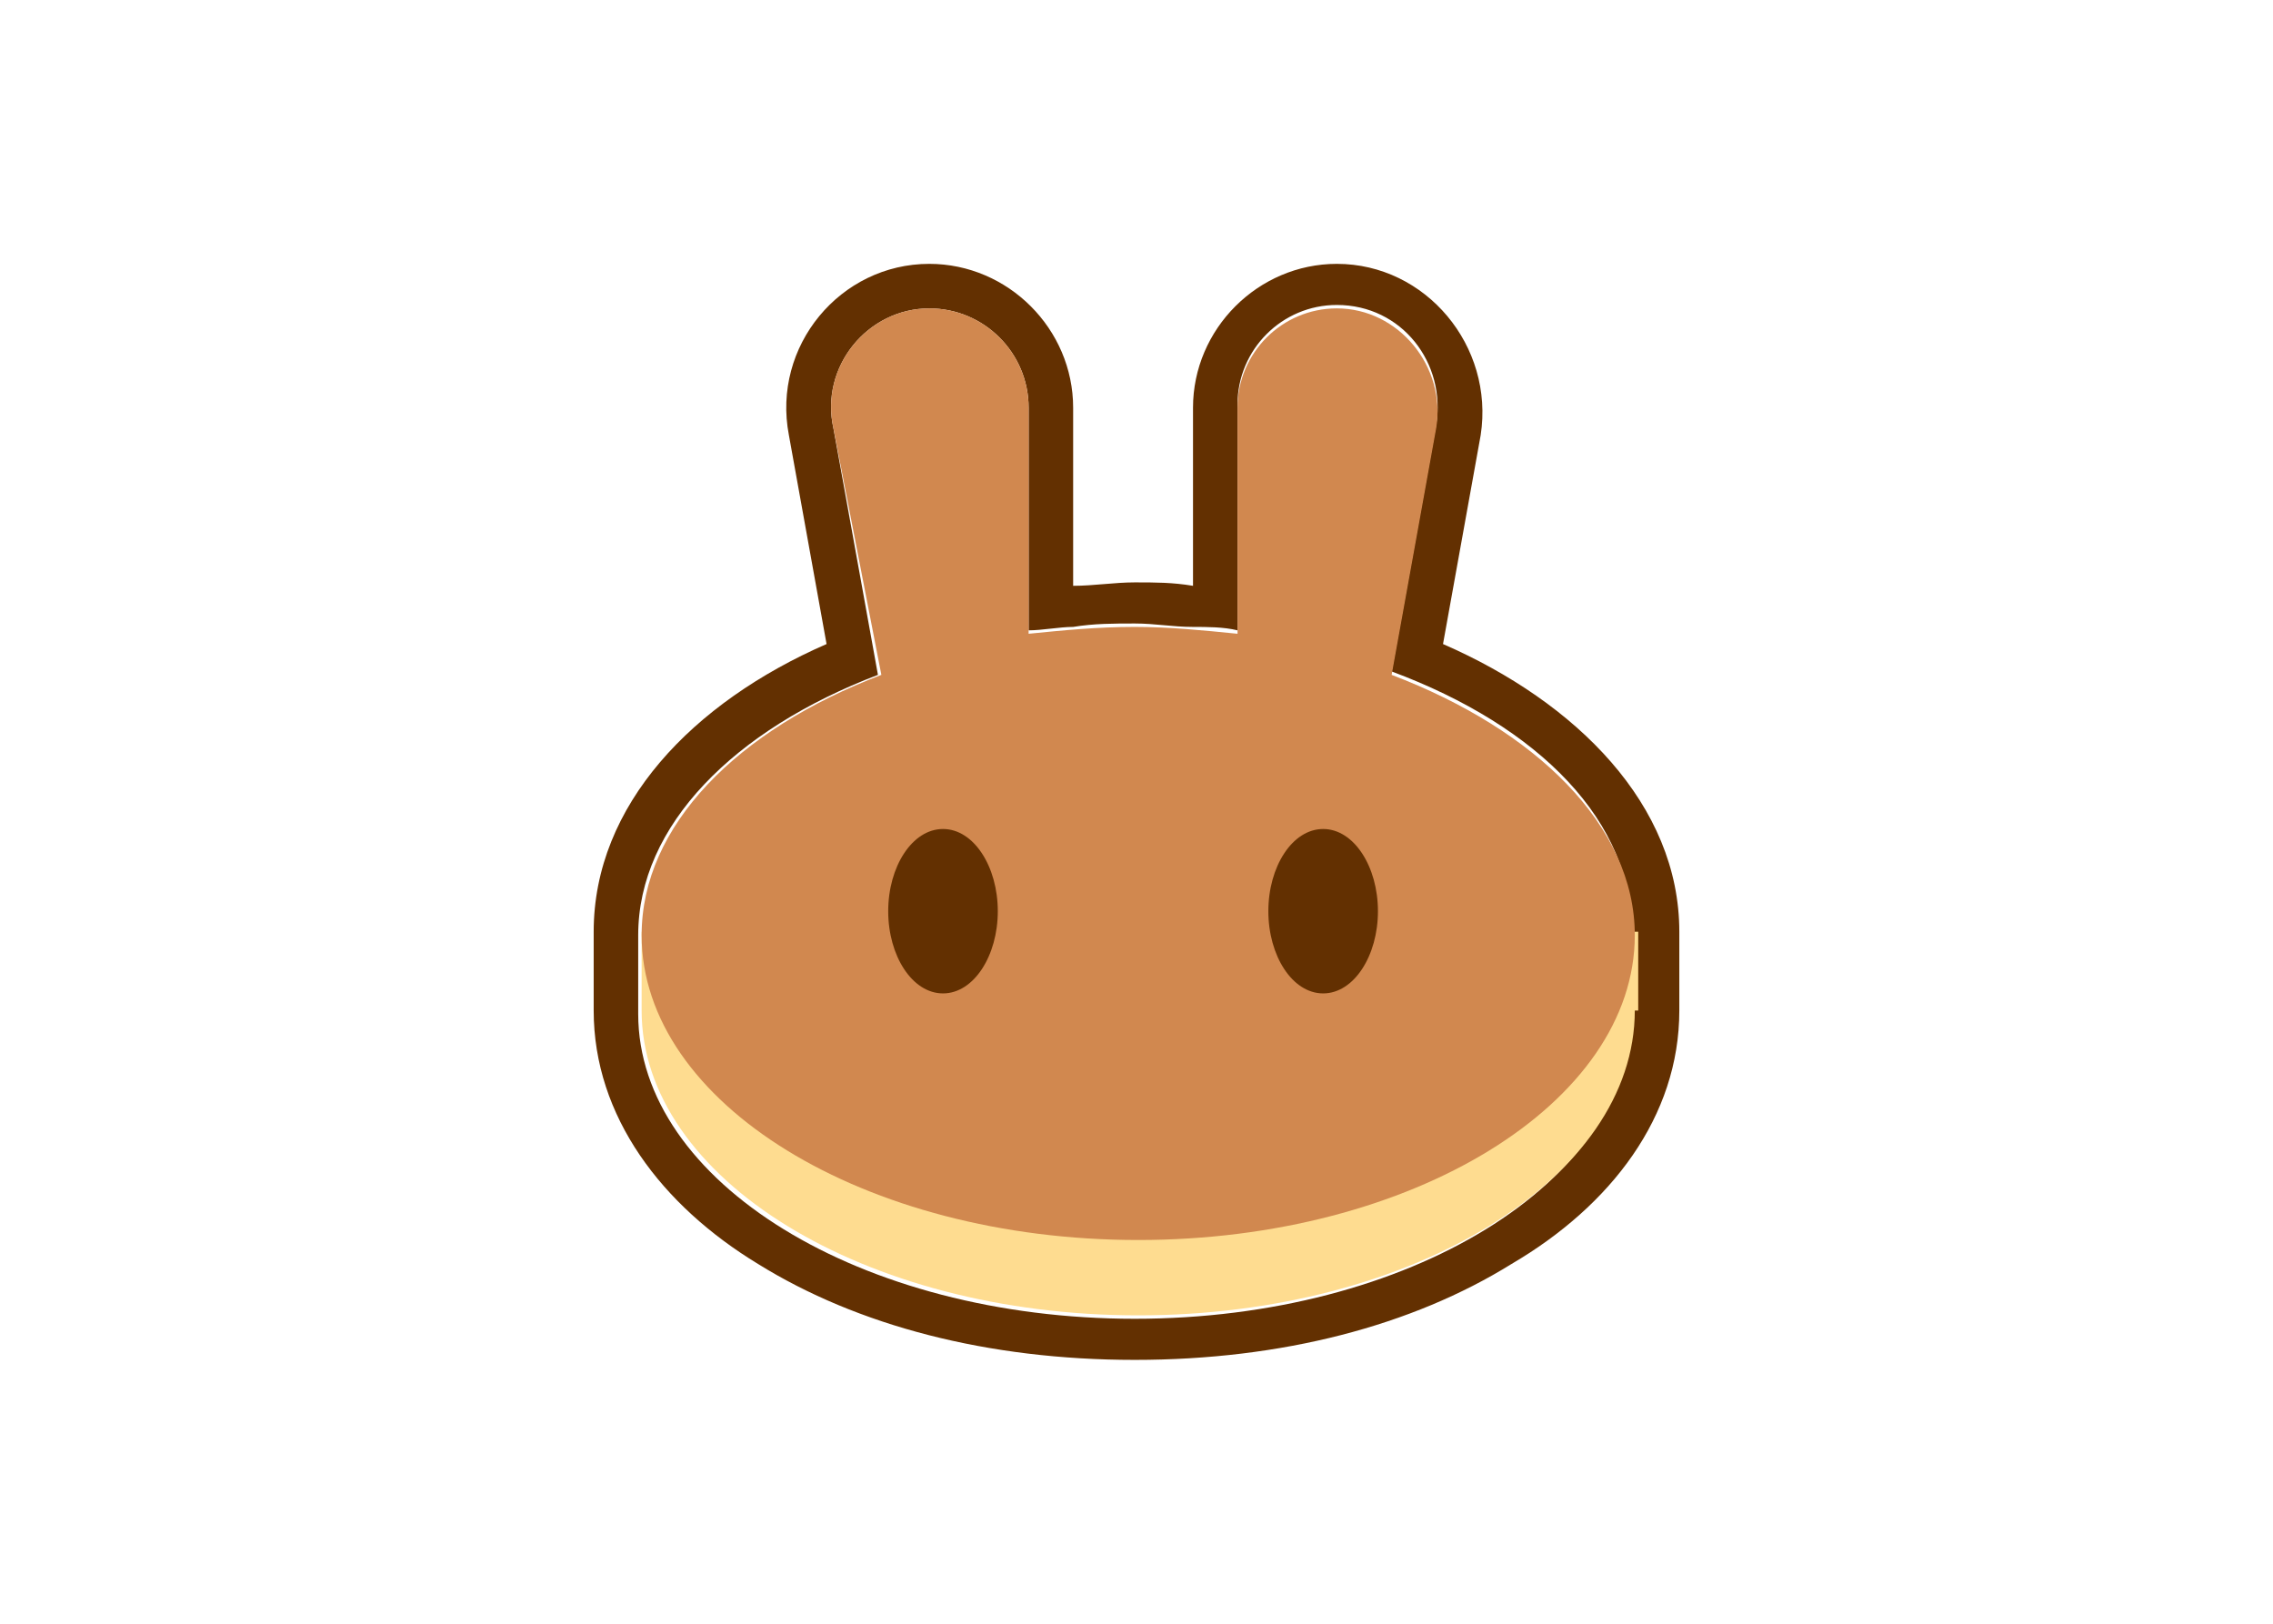
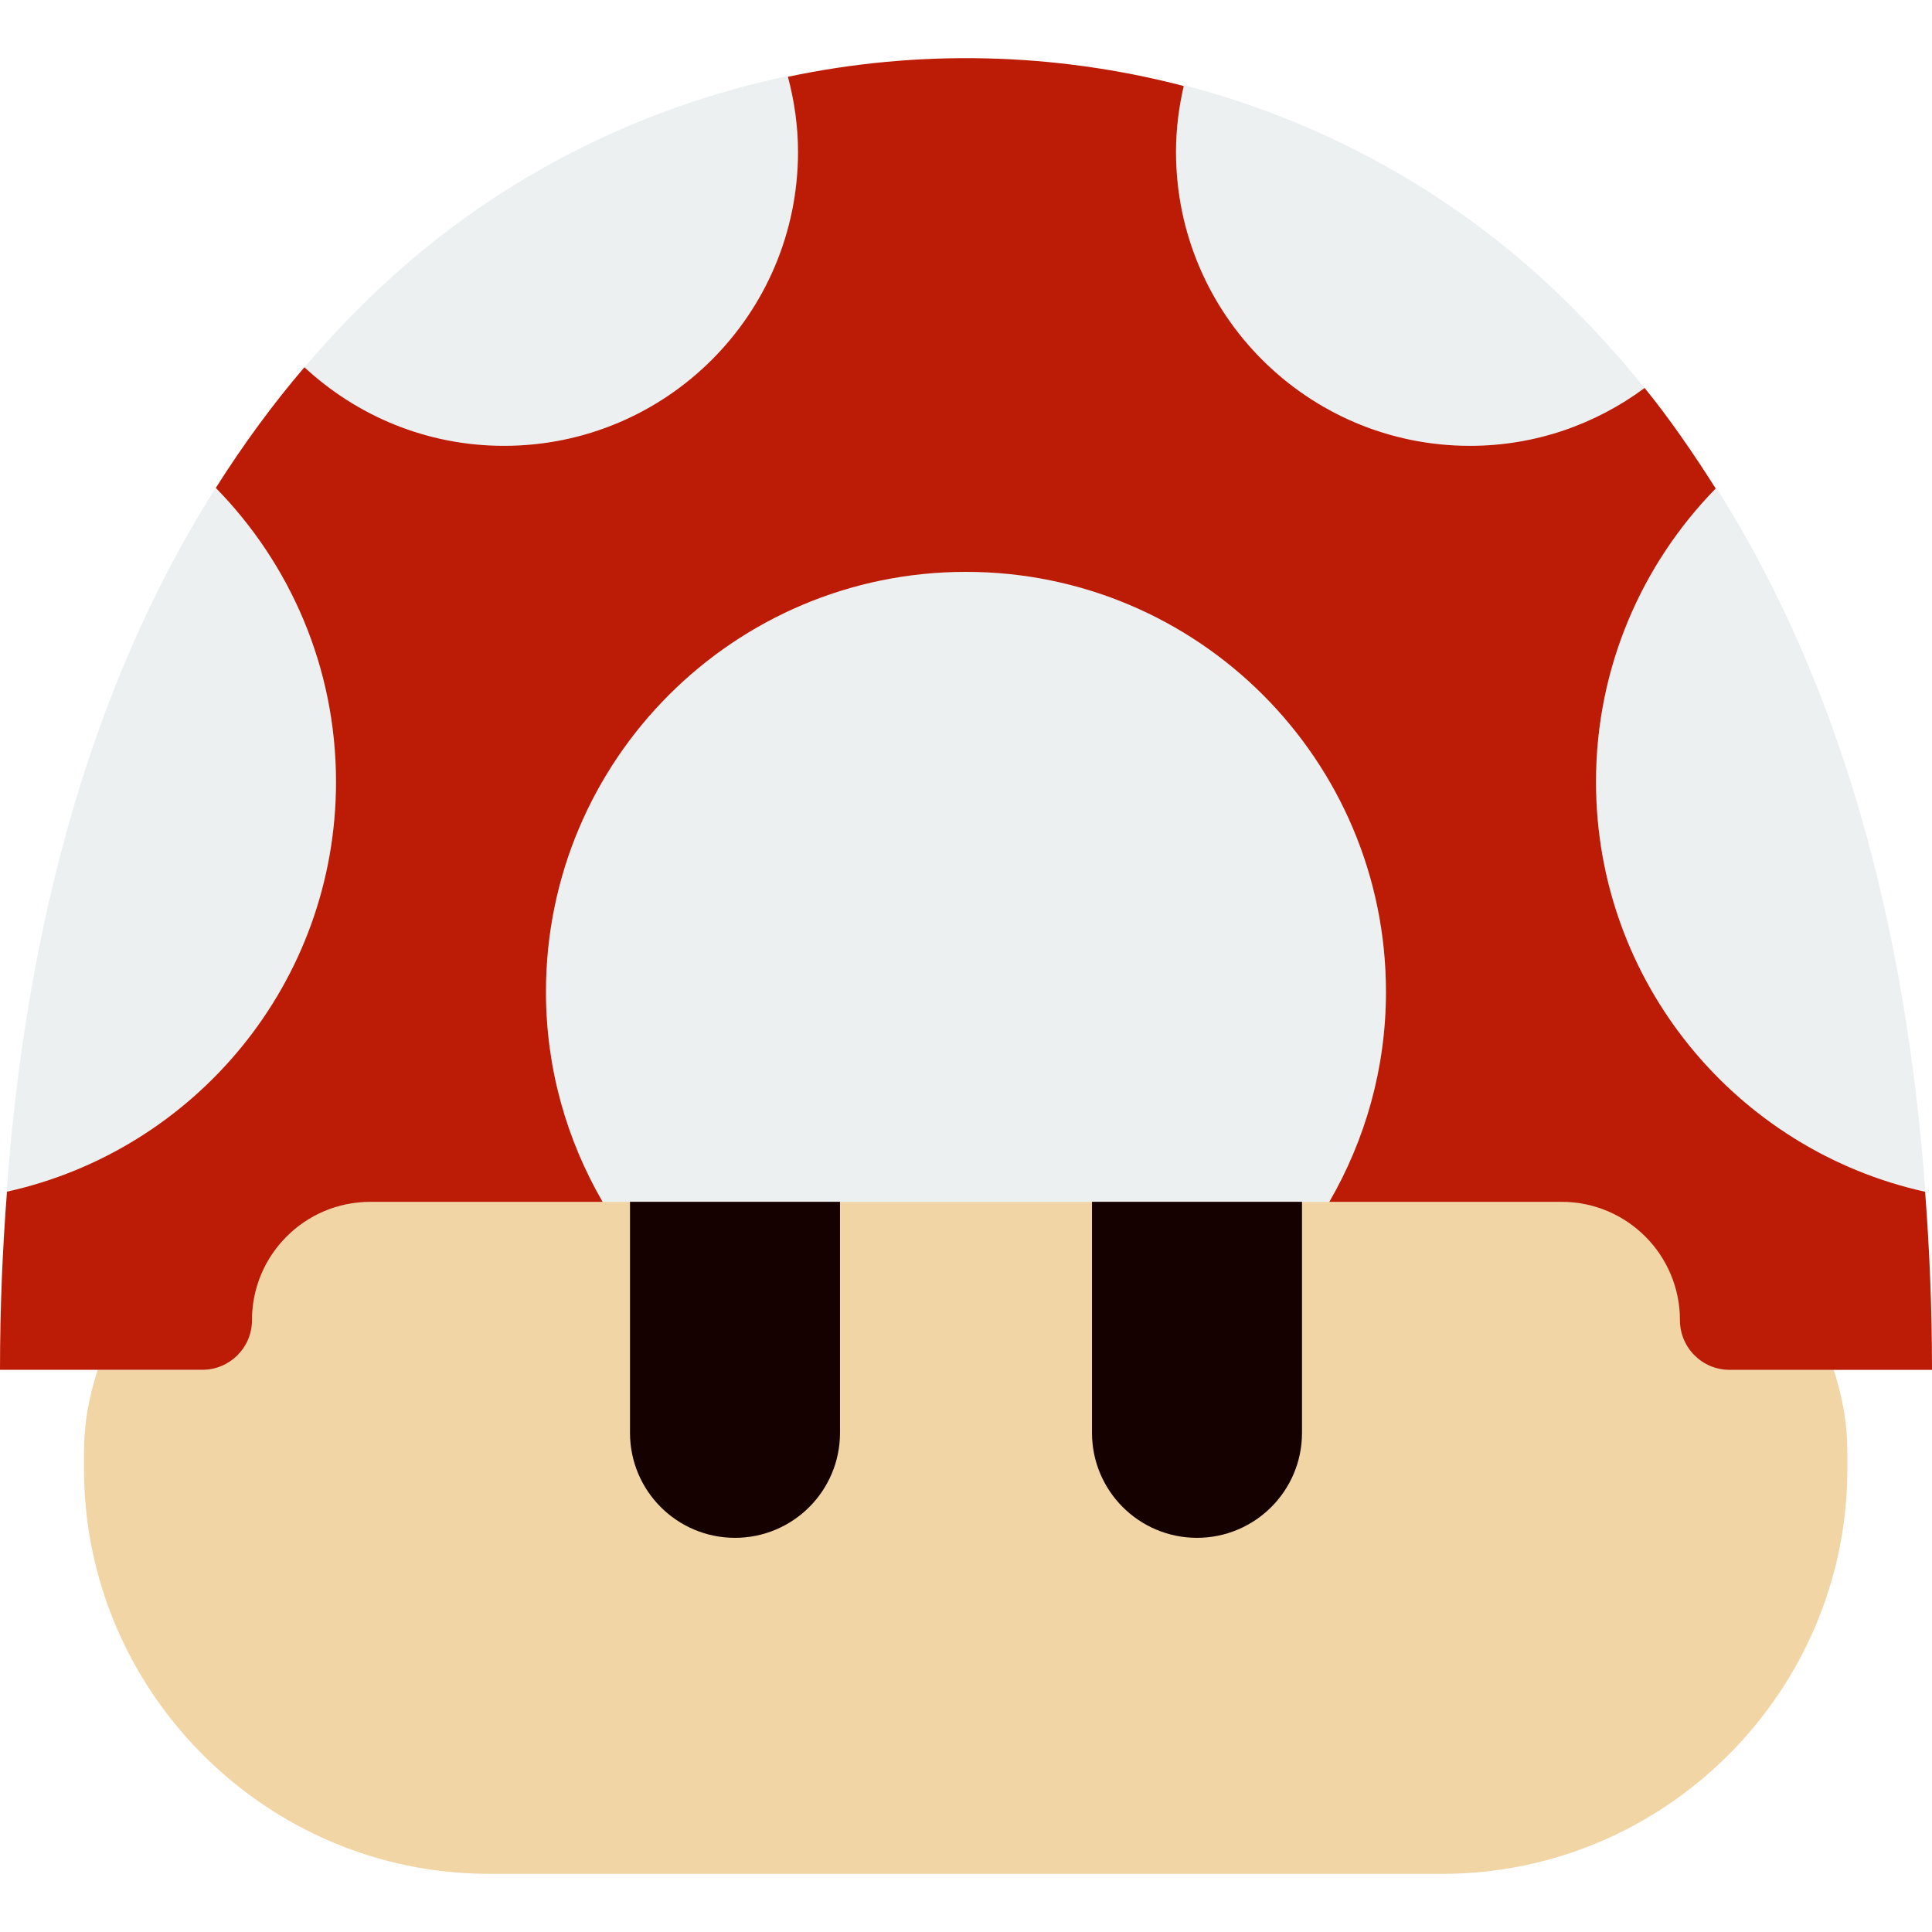
- <svg xmlns="http://www.w3.org/2000/svg" clip-rule="evenodd" fill-rule="evenodd" stroke-linejoin="round" stroke-miterlimit="2" viewBox="0 0 560 400">
-   <g transform="matrix(8.4375 0 0 8.4375 146.266 65)">
-     <path d="m5.7 5c-.5-2.6 1.5-5 4.1-5 2.3 0 4.2 1.9 4.2 4.2v5.2c.6 0 1.2-.1 1.8-.1s1.1 0 1.7.1v-5.2c0-2.3 1.9-4.2 4.2-4.2 2.6 0 4.6 2.4 4.2 5l-1.1 6.1c3.9 1.7 6.9 4.7 6.9 8.4v2.3c0 3.1-2 5.7-4.9 7.4-2.9 1.8-6.7 2.8-11 2.8s-8.1-1-11-2.8c-2.8-1.7-4.8-4.3-4.8-7.4v-2.3c0-3.7 2.9-6.7 6.8-8.4zm17.6 6.9 1.3-7.2c.3-1.8-1-3.5-2.9-3.5-1.6 0-2.9 1.3-2.9 2.9v6.6c-.4-.1-.9-.1-1.3-.1-.6 0-1.1-.1-1.7-.1s-1.2 0-1.8.1c-.4 0-.9.1-1.3.1v-6.5c0-1.6-1.3-2.9-2.9-2.9-1.8 0-3.2 1.7-2.8 3.5l1.3 7.2c-4.2 1.6-7 4.4-7 7.6v2.3c0 4.9 6.5 8.9 14.5 8.9s14.5-4 14.5-8.9v-2.3c.1-3.3-2.7-6.1-7-7.7z" fill="#633001" />
-     <path d="m30.4 21.8c0 4.9-6.5 8.9-14.5 8.9s-14.5-4-14.5-8.9v-2.3h29.1v2.3z" fill="#fedc90" fill-rule="nonzero" />
-     <path d="m7 4.8c-.4-1.8 1-3.5 2.8-3.5 1.6 0 2.9 1.3 2.9 2.9v6.6c1-.1 2-.2 3.1-.2 1 0 2 .1 3 .2v-6.6c0-1.6 1.3-2.9 2.9-2.9 1.8 0 3.2 1.7 2.9 3.5l-1.3 7.2c4.2 1.6 7.1 4.4 7.1 7.6 0 4.9-6.5 8.9-14.5 8.9s-14.5-4-14.5-8.9c0-3.2 2.8-6 7-7.6z" fill="#d1884f" />
-     <g fill="#633001" fill-rule="nonzero">
-       <path d="m11.8 18.9c0 1.3-.7 2.4-1.6 2.4s-1.6-1.1-1.6-2.4.7-2.4 1.6-2.4 1.6 1.1 1.6 2.4z" />
-       <path d="m22.9 18.9c0 1.3-.7 2.4-1.6 2.4s-1.6-1.1-1.6-2.4.7-2.4 1.6-2.4 1.6 1.1 1.6 2.4z" />
+ <svg xmlns="http://www.w3.org/2000/svg" version="1.1" id="Capa_1" x="0px" y="0px" viewBox="0 0 46 46" style="enable-background:new 0 0 46 46;" xml:space="preserve">
+   <g>
+     <path style="fill:#F2D5A5;" d="M41.183,32.615c-0.653,0-1.183-0.529-1.183-1.183v0c0-1.556-1.261-2.817-2.817-2.817H23H8.817   C7.261,28.615,6,29.877,6,31.433v0c0,0.653-0.529,1.183-1.183,1.183H2.325C2.115,33.284,2,33.861,2,34.615v0.36   c0,5.302,4.338,9.64,9.64,9.64h22.705c5.302,0,9.64-4.338,9.64-9.64v-0.36c0-0.755-0.115-1.331-0.325-2H41.183z" />
+     <path style="fill:#ECF0F1;" d="M31.651,28.615c0.853-1.472,1.349-3.176,1.349-5c0-5.523-4.477-10-10-10s-10,4.477-10,10   c0,1.824,0.496,3.528,1.349,5H23H31.651z" />
+     <path style="fill:#ECF0F1;" d="M45.842,28.376c-0.536-7.369-2.456-12.784-4.978-16.76c-1.77,1.804-2.864,4.273-2.864,7   C38,23.396,41.357,27.388,45.842,28.376z" />
+     <path style="fill:#ECF0F1;" d="M36.825,6.734c-2.522-2.328-5.501-3.888-8.637-4.706C28.069,2.539,28,3.069,28,3.615   c0,3.866,3.134,7,7,7c1.559,0,2.994-0.516,4.158-1.378C38.405,8.31,37.625,7.473,36.825,6.734z" />
+     <path style="fill:#ECF0F1;" d="M7.248,8.745c1.249,1.158,2.915,1.871,4.752,1.871c3.866,0,7-3.134,7-7   c0-0.625-0.09-1.228-0.244-1.805c-3.481,0.734-6.808,2.364-9.581,4.924C8.519,7.341,7.874,8.013,7.248,8.745z" />
+     <path style="fill:#ECF0F1;" d="M8,18.615c0-2.727-1.094-5.196-2.864-7c-2.521,3.976-4.442,9.391-4.978,16.76   C4.643,27.388,8,23.396,8,18.615z" />
+     <path style="fill:#140100;" d="M17.5,36.615L17.5,36.615c-1.381,0-2.5-1.119-2.5-2.5v-5.5h5v5.5   C20,35.496,18.881,36.615,17.5,36.615z" />
+     <path style="fill:#140100;" d="M28.5,36.615L28.5,36.615c-1.381,0-2.5-1.119-2.5-2.5v-5.5h5v5.5   C31,35.496,29.881,36.615,28.5,36.615z" />
+     <g>
+       <path style="fill:#BC1C05;" d="M38,18.615c0-2.719,1.089-5.181,2.85-6.984c-0.542-0.855-1.102-1.667-1.692-2.394    c-1.163,0.862-2.599,1.378-4.158,1.378c-3.866,0-7-3.134-7-7c0-0.54,0.068-1.062,0.184-1.567C25.1,1.244,21.871,1.171,18.76,1.828    C18.911,2.399,19,2.996,19,3.615c0,3.866-3.134,7-7,7c-1.837,0-3.503-0.713-4.752-1.871c-0.737,0.861-1.443,1.82-2.11,2.873    C6.906,13.422,8,15.89,8,18.615c0,4.778-3.354,8.768-7.834,9.758C0.062,29.721,0,31.126,0,32.615h4.817    C5.471,32.615,6,32.086,6,31.433c0-1.556,1.261-2.817,2.817-2.817h5.531c-0.853-1.472-1.349-3.176-1.349-5c0-5.523,4.477-10,10-10    s10,4.477,10,10c0,1.824-0.496,3.528-1.349,5h5.531c1.556,0,2.817,1.261,2.817,2.817c0,0.653,0.529,1.183,1.183,1.183H46    c0-1.488-0.061-2.894-0.164-4.241C41.355,27.384,38,23.395,38,18.615z" />
    </g>
  </g>
+   <g>
+ </g>
+   <g>
+ </g>
+   <g>
+ </g>
+   <g>
+ </g>
+   <g>
+ </g>
+   <g>
+ </g>
+   <g>
+ </g>
+   <g>
+ </g>
+   <g>
+ </g>
+   <g>
+ </g>
+   <g>
+ </g>
+   <g>
+ </g>
+   <g>
+ </g>
+   <g>
+ </g>
+   <g>
+ </g>
</svg>
